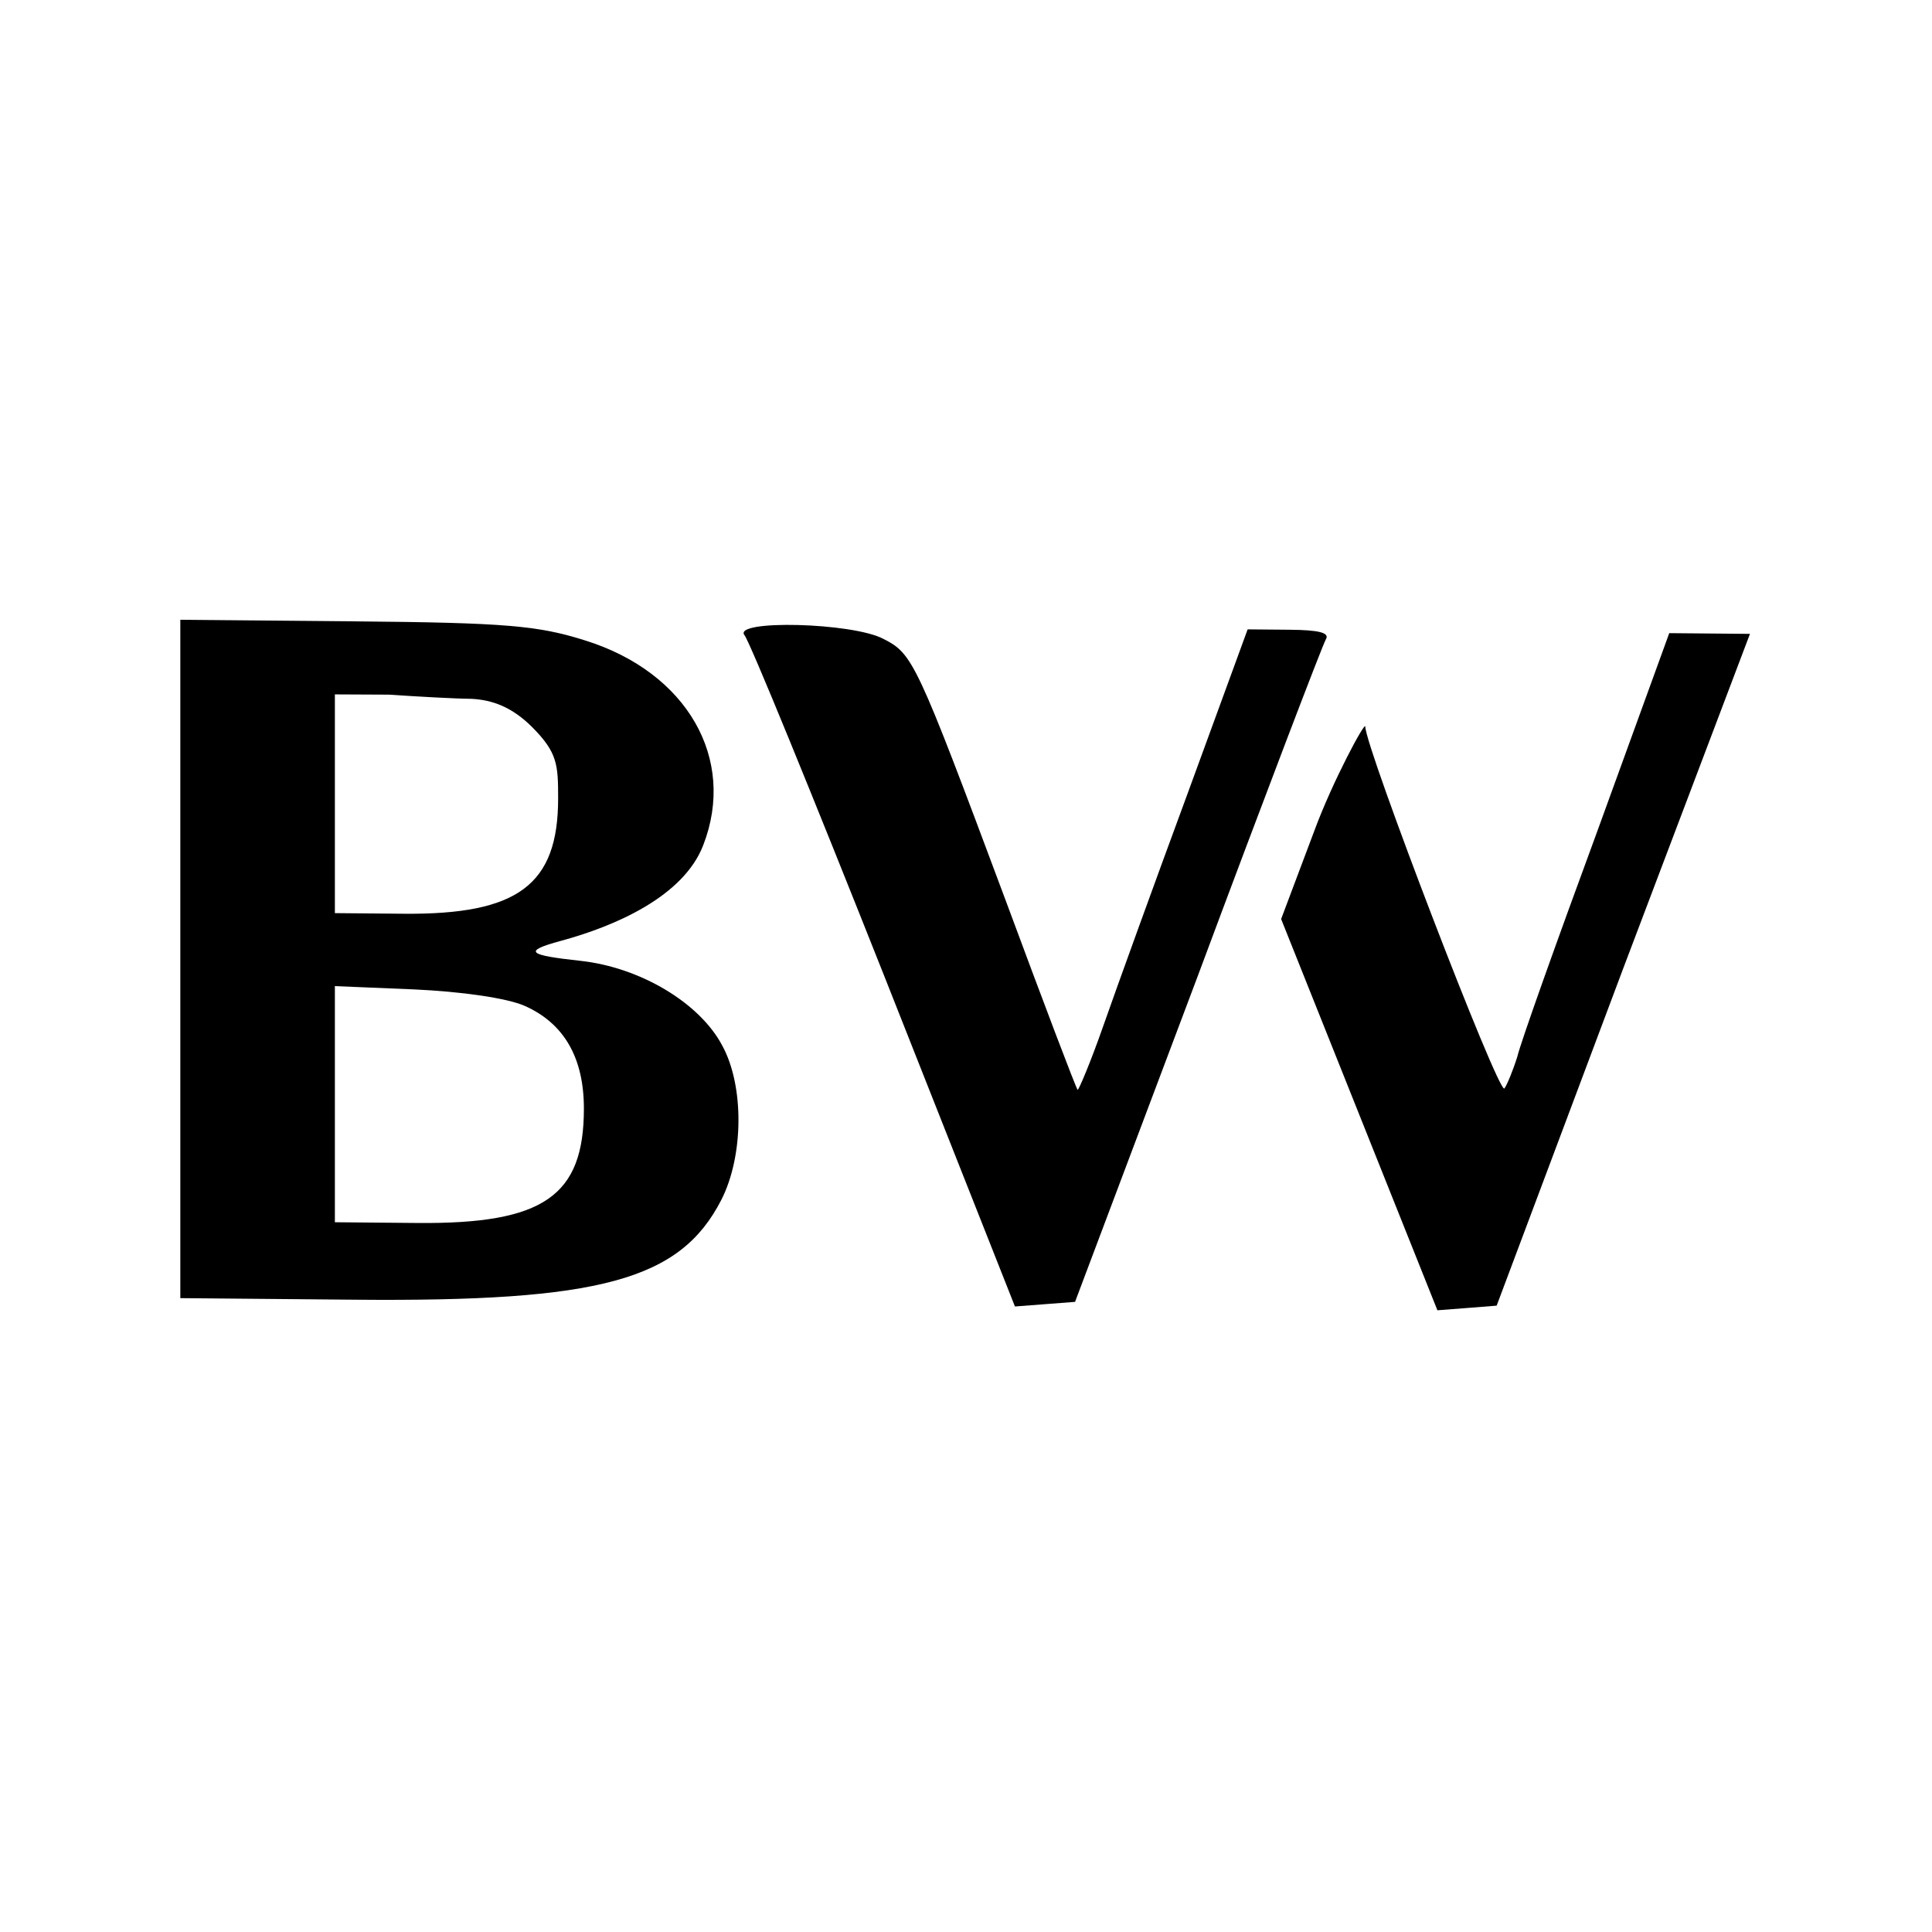
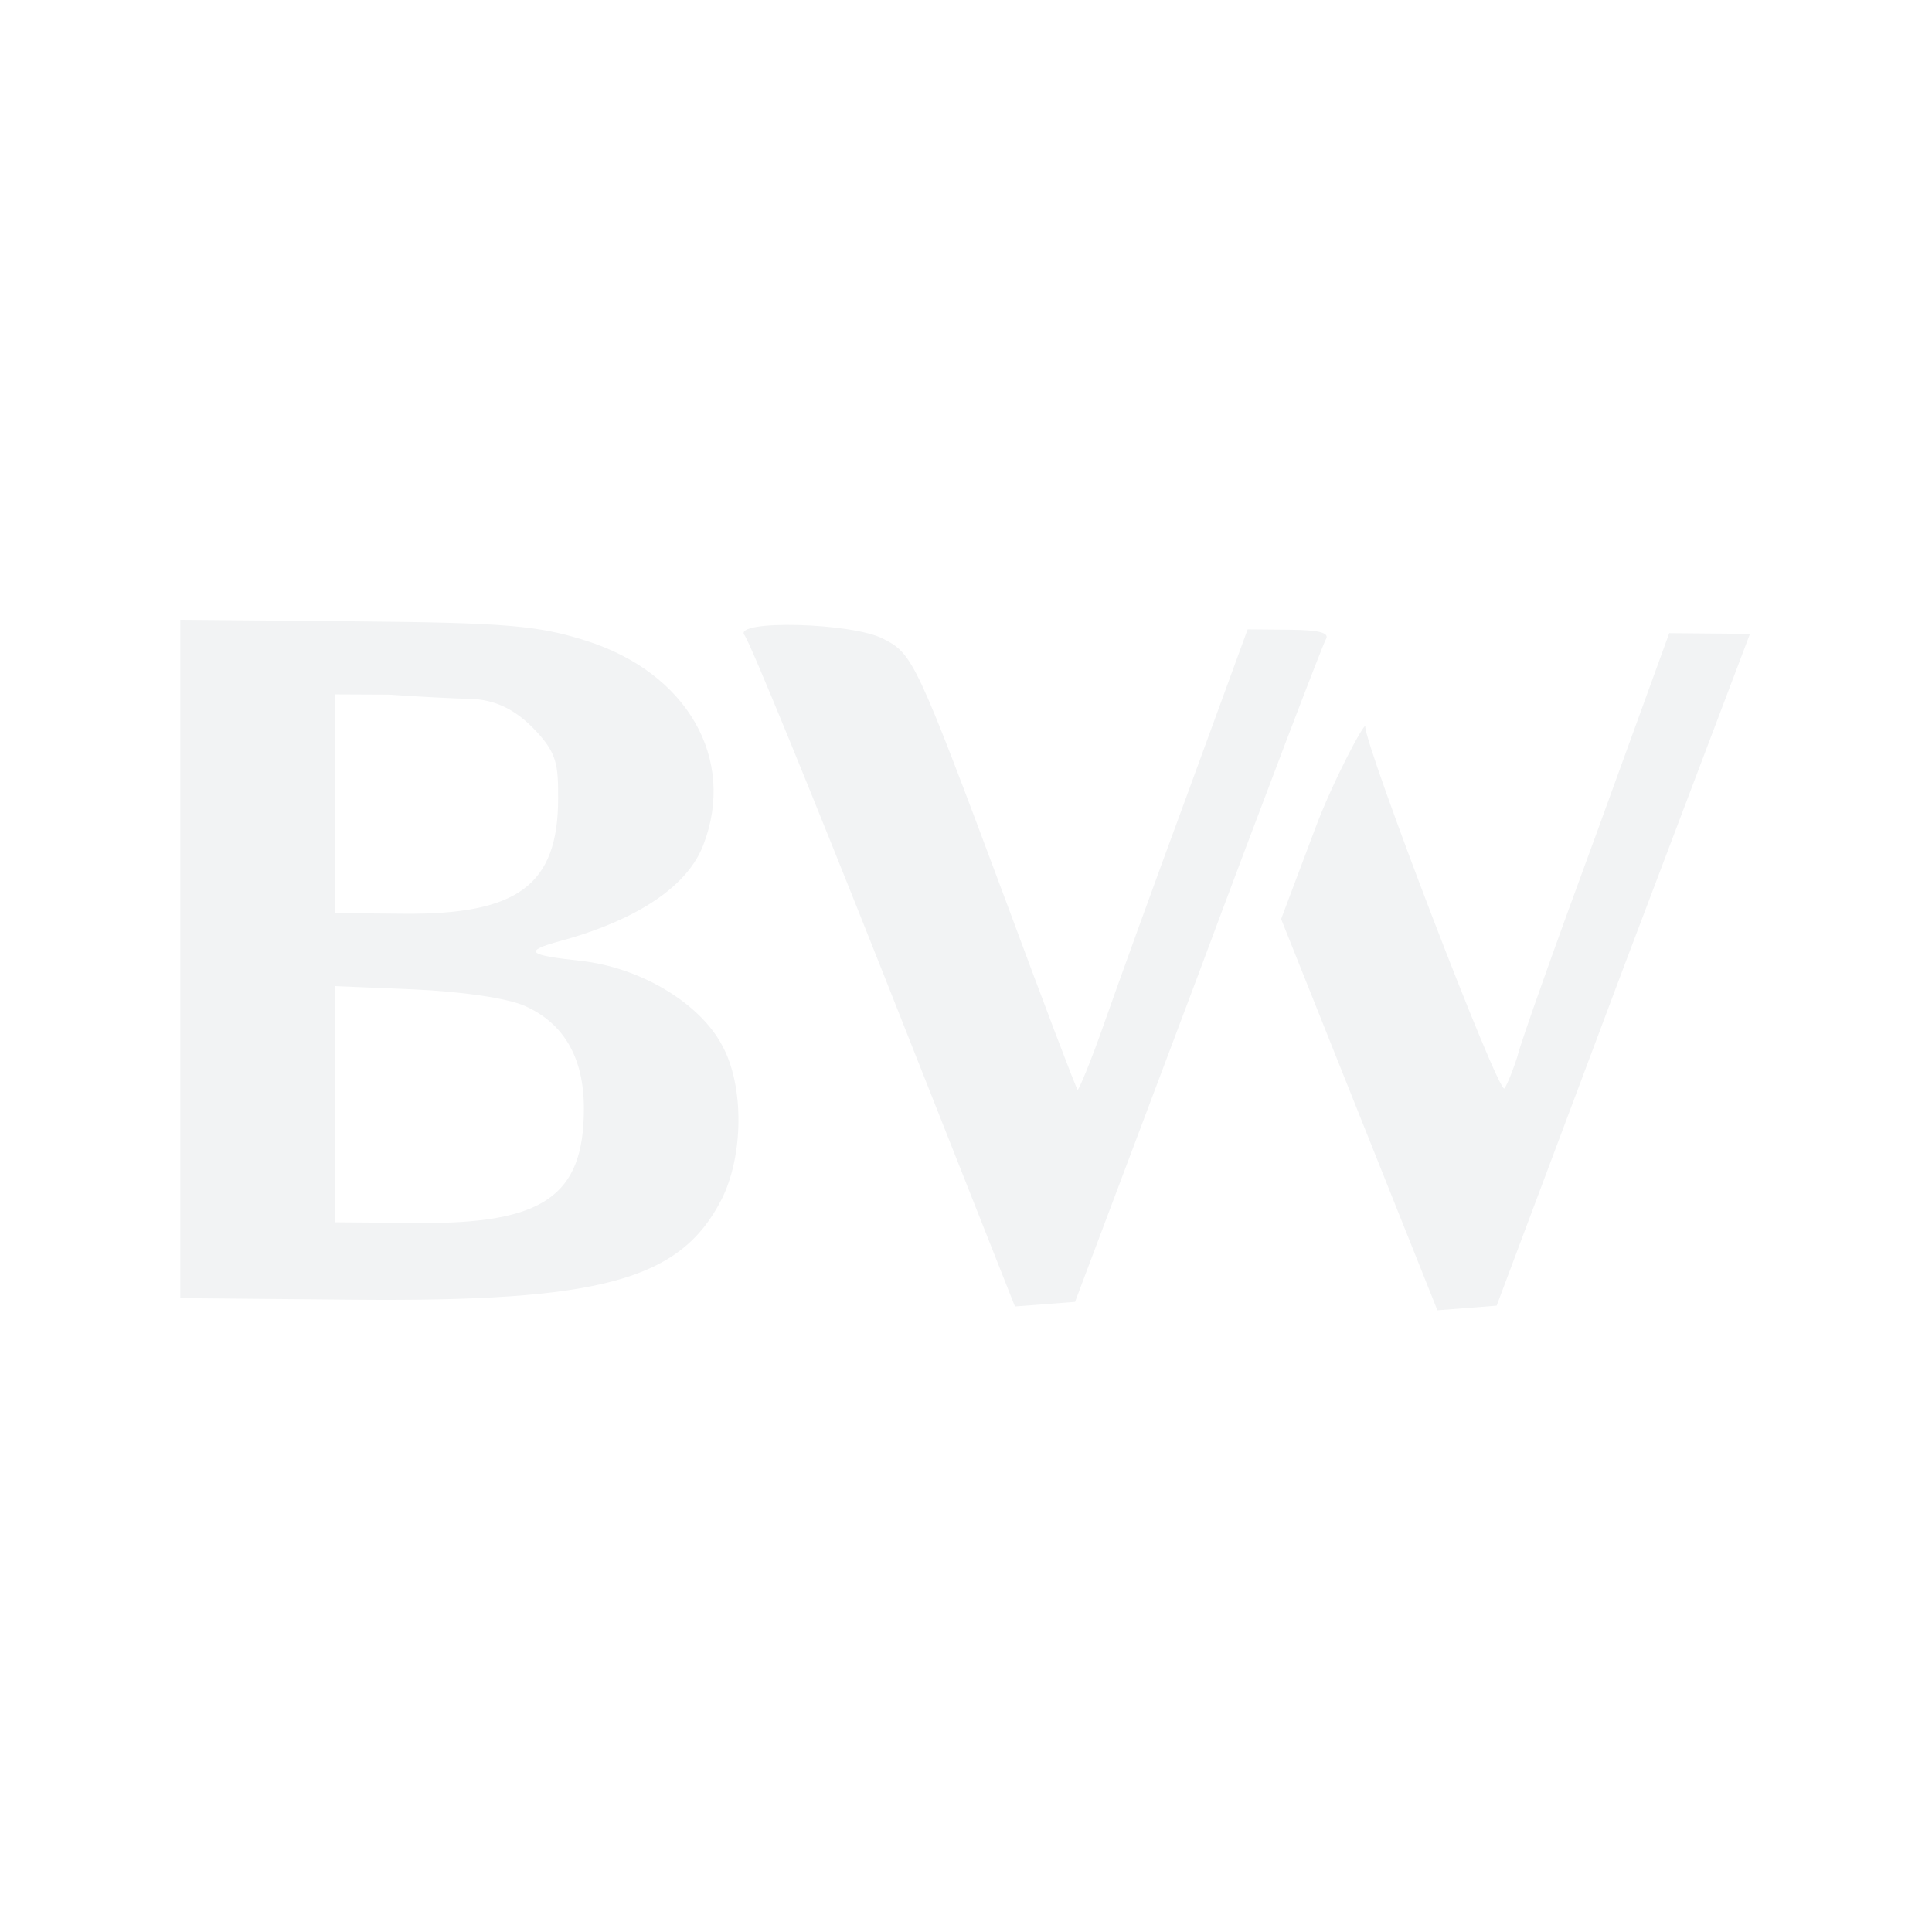
<svg xmlns="http://www.w3.org/2000/svg" version="1.0" width="225pt" height="225pt" viewBox="0 0 225 225" preserveAspectRatio="xMidYMid meet">
-   <g transform="matrix(0.1, 0.000897, 0, -0.1, 0, 223.9922)" fill="#000000" stroke="none" style="">
+   <g transform="matrix(0.1, 0.000897, 0, -0.1, 0, 223.9922)" fill="#f2f3f4" stroke="none" style="">
    <path d="M 210 1125 L 210 730 L 413 730 C 699 730 792 756 840 850 C 866 901 867 983 841 1030 C 815 1079 746 1120 676 1127 C 616 1133 607.53 1137.282 653 1150 C 716.568 1167.78 796 1203 819 1263 C 858 1364 800 1464 682 1500 C 627 1517 589 1520 414 1520 L 210 1520 L 210 1125 Z M 549 1431 C 573 1430 596.265 1422.171 620.265 1398.171 C 649.265 1369.171 650 1355 650 1316 C 650 1215 603 1180 470 1180 L 390 1180 L 390 1310 L 390 1434.735 L 453 1435 C 487 1433 530 1431 549 1431 Z M 611 1074 C 657 1054 680 1014 680 955 C 680 853 633 820 486 820 L 390 820 L 390 958 L 390 1095 L 482 1092 C 537 1090 590 1083 611 1074 Z" style="" />
    <path d="M 867 1508 C 873 1501 946 1323 1030 1112 L 1182 729 L 1217 732 L 1252 735 L 1395 1116 C 1473 1326 1540 1502 1544 1509 C 1549 1517 1536 1520 1502 1520 L 1453 1520 L 1383 1328 C 1344 1222 1300 1100 1285 1057 C 1270 1014 1256 981 1255 982 C 1253 984 1215 1084 1170 1205 C 1067 1480 1063 1488 1029 1505 C 993 1524 853 1526 867 1508 Z" style="" />
    <path d="M 1860 1288 C 1813 1160 1771 1042 1767 1025 C 1762 1009 1755 992 1752 988 C 1745 981 1590 1384 1590 1408 C 1590 1415 1552 1344 1531 1287 L 1492 1183 L 1583 956 L 1674 729 L 1709 732 L 1743 735 L 1890 1128 L 2038 1520 L 1991 1520 L 1944 1520 L 1860 1288 Z" style="" />
  </g>
</svg>
